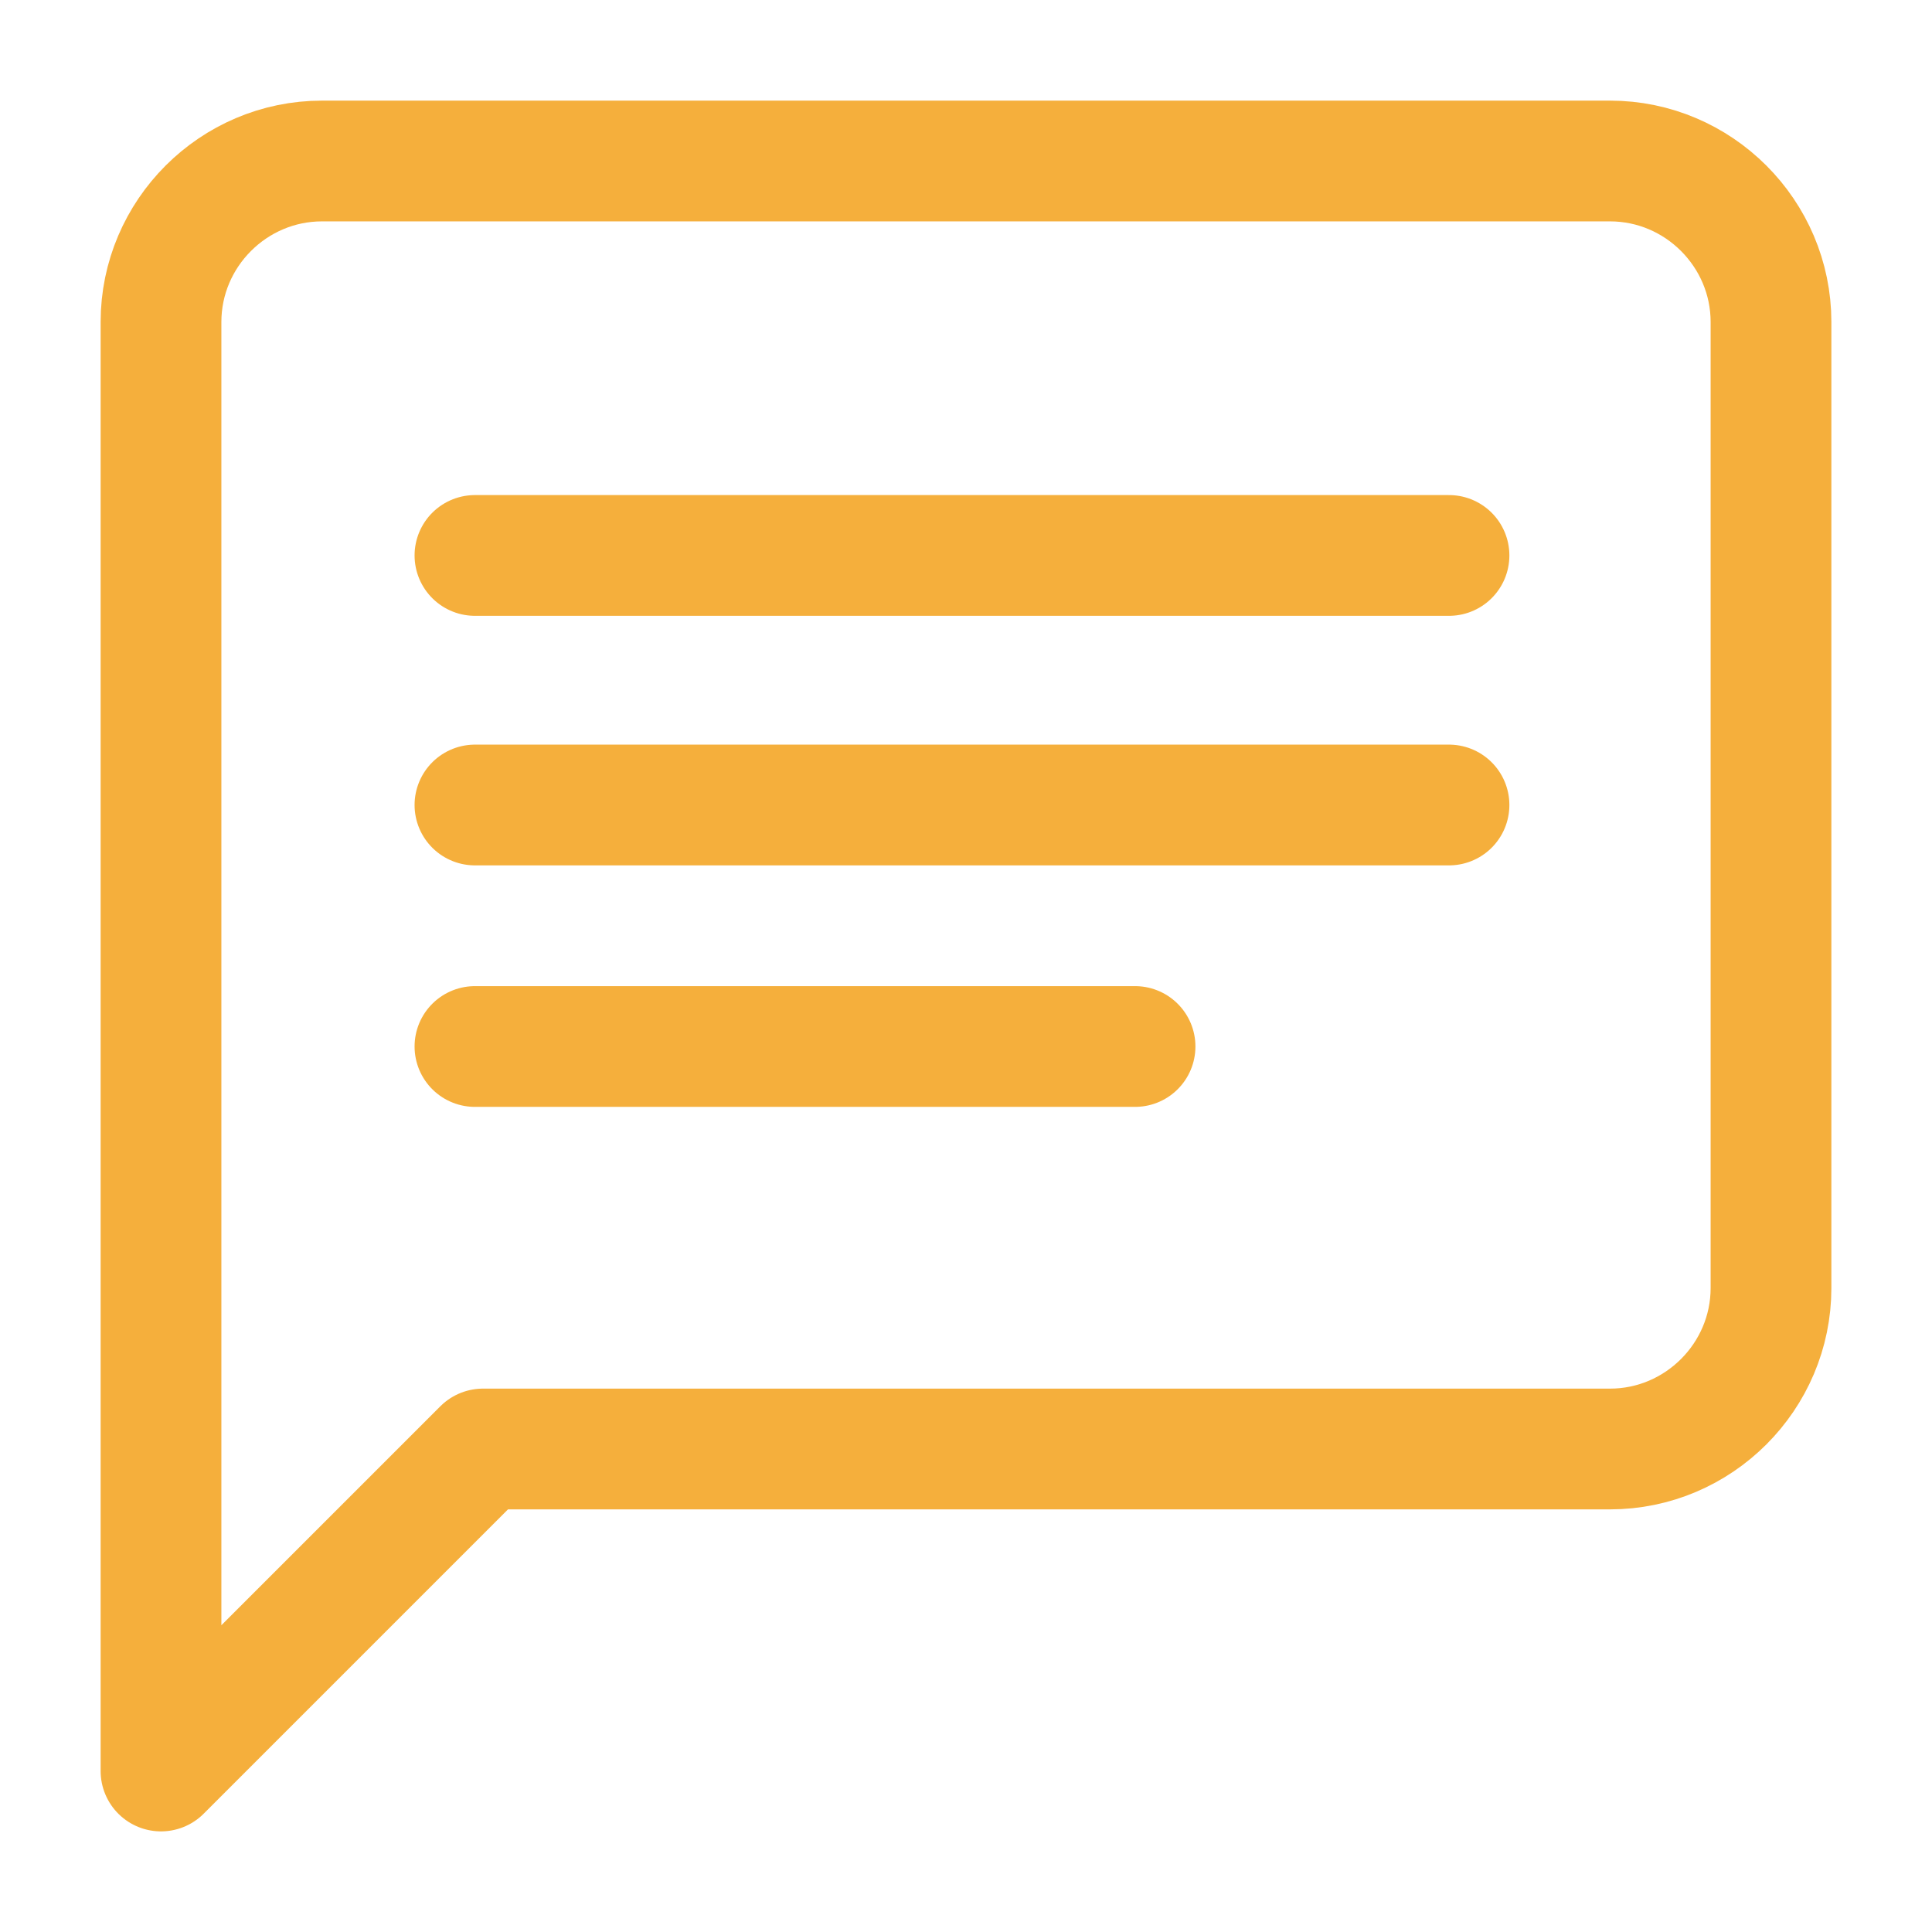
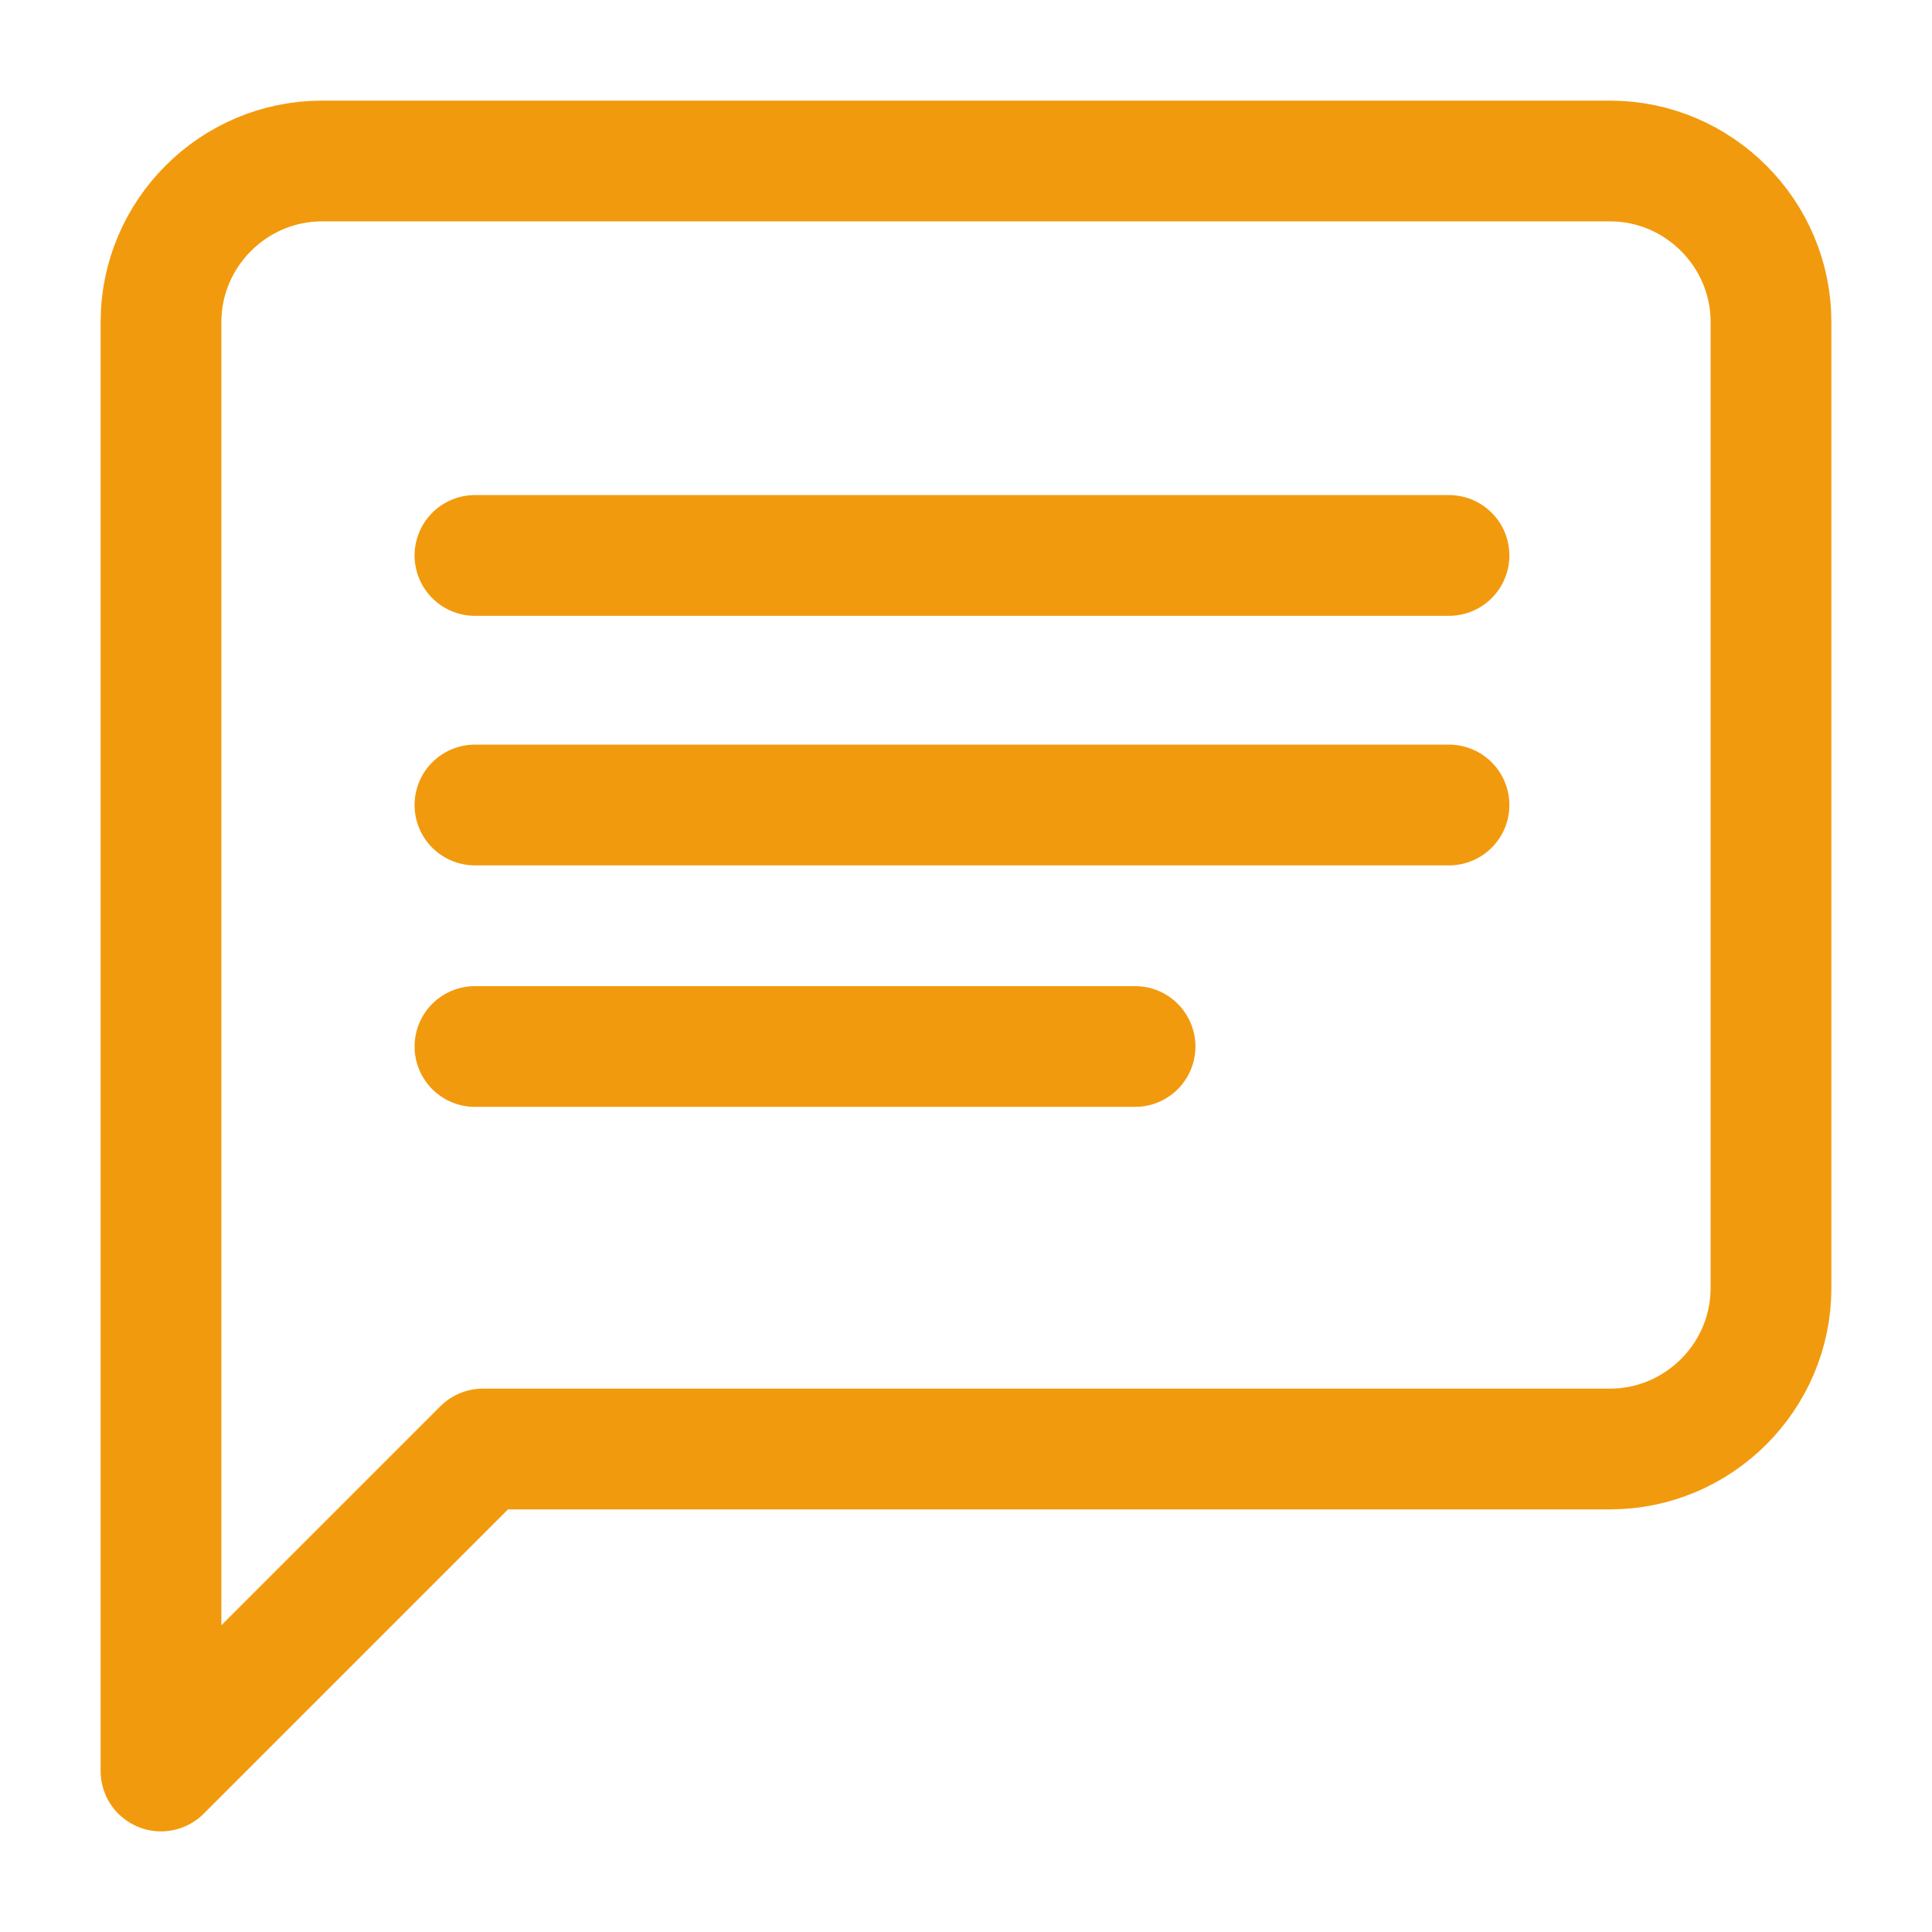
<svg xmlns="http://www.w3.org/2000/svg" version="1.1" id="Layer_1" x="0px" y="0px" viewBox="0 0 24 24" style="enable-background:new 0 0 24 24;" xml:space="preserve">
  <style type="text/css">
	.st0{fill:none;}
- 	.st1{fill:none;stroke:#F5AF3C;stroke-width:1.5;stroke-linecap:round;stroke-linejoin:round;stroke-miterlimit:10;}
+ 	.st1{fill:none;stroke:#F29A0D;stroke-width:1.5;stroke-linecap:round;stroke-linejoin:round;stroke-miterlimit:10;}
</style>
  <path class="st0" d="M0,0h24v24H0V0z" />
-   <path class="st1" d="M20,2H4C2.9,2,2,2.9,2,4v18l4-4h14c1.1,0,2-0.9,2-2V4C22,2.9,21.1,2,20,2z M5.9,6.9h12.1 M5.9,10h12.1 M5.9,13  h8.2" />
+   <path class="st1" d="M20,2H4C2.9,2,2,2.9,2,4v18l4-4h14c1.1,0,2-0.9,2-2V4C22,2.9,21.1,2,20,2z M5.9,6.9H18 M5.9,10H18 M5.9,13h8.2" />
</svg>
